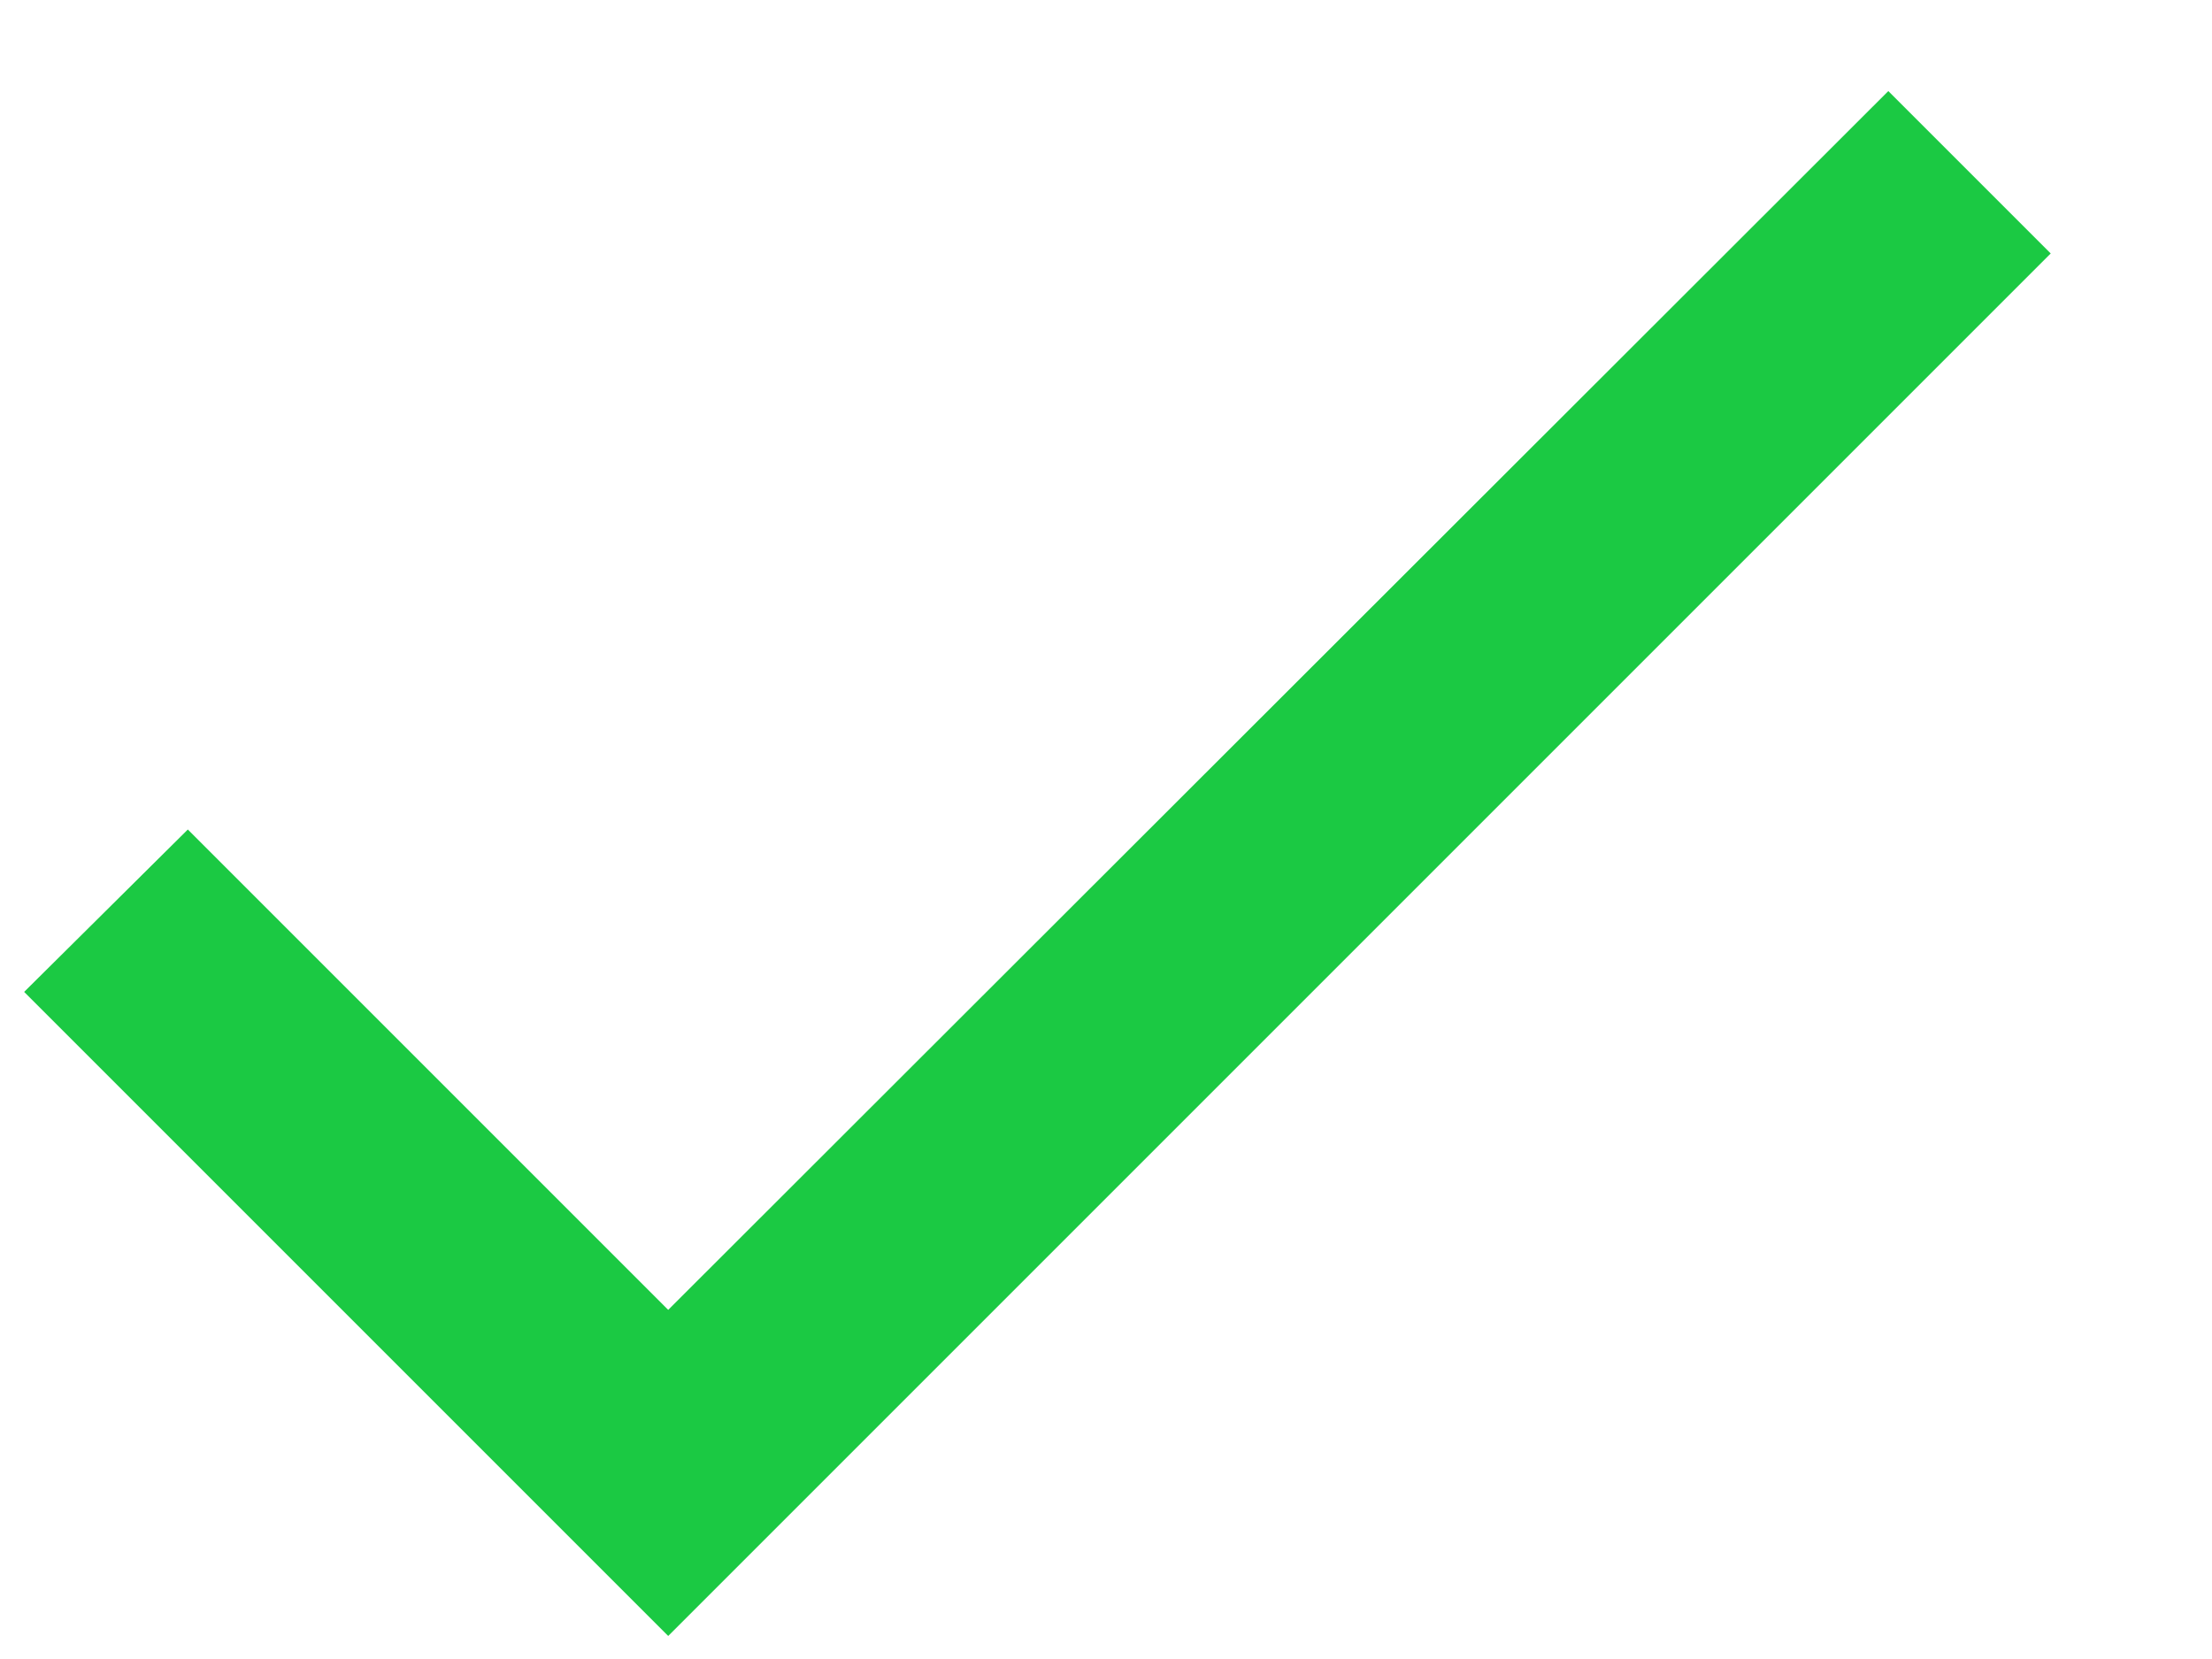
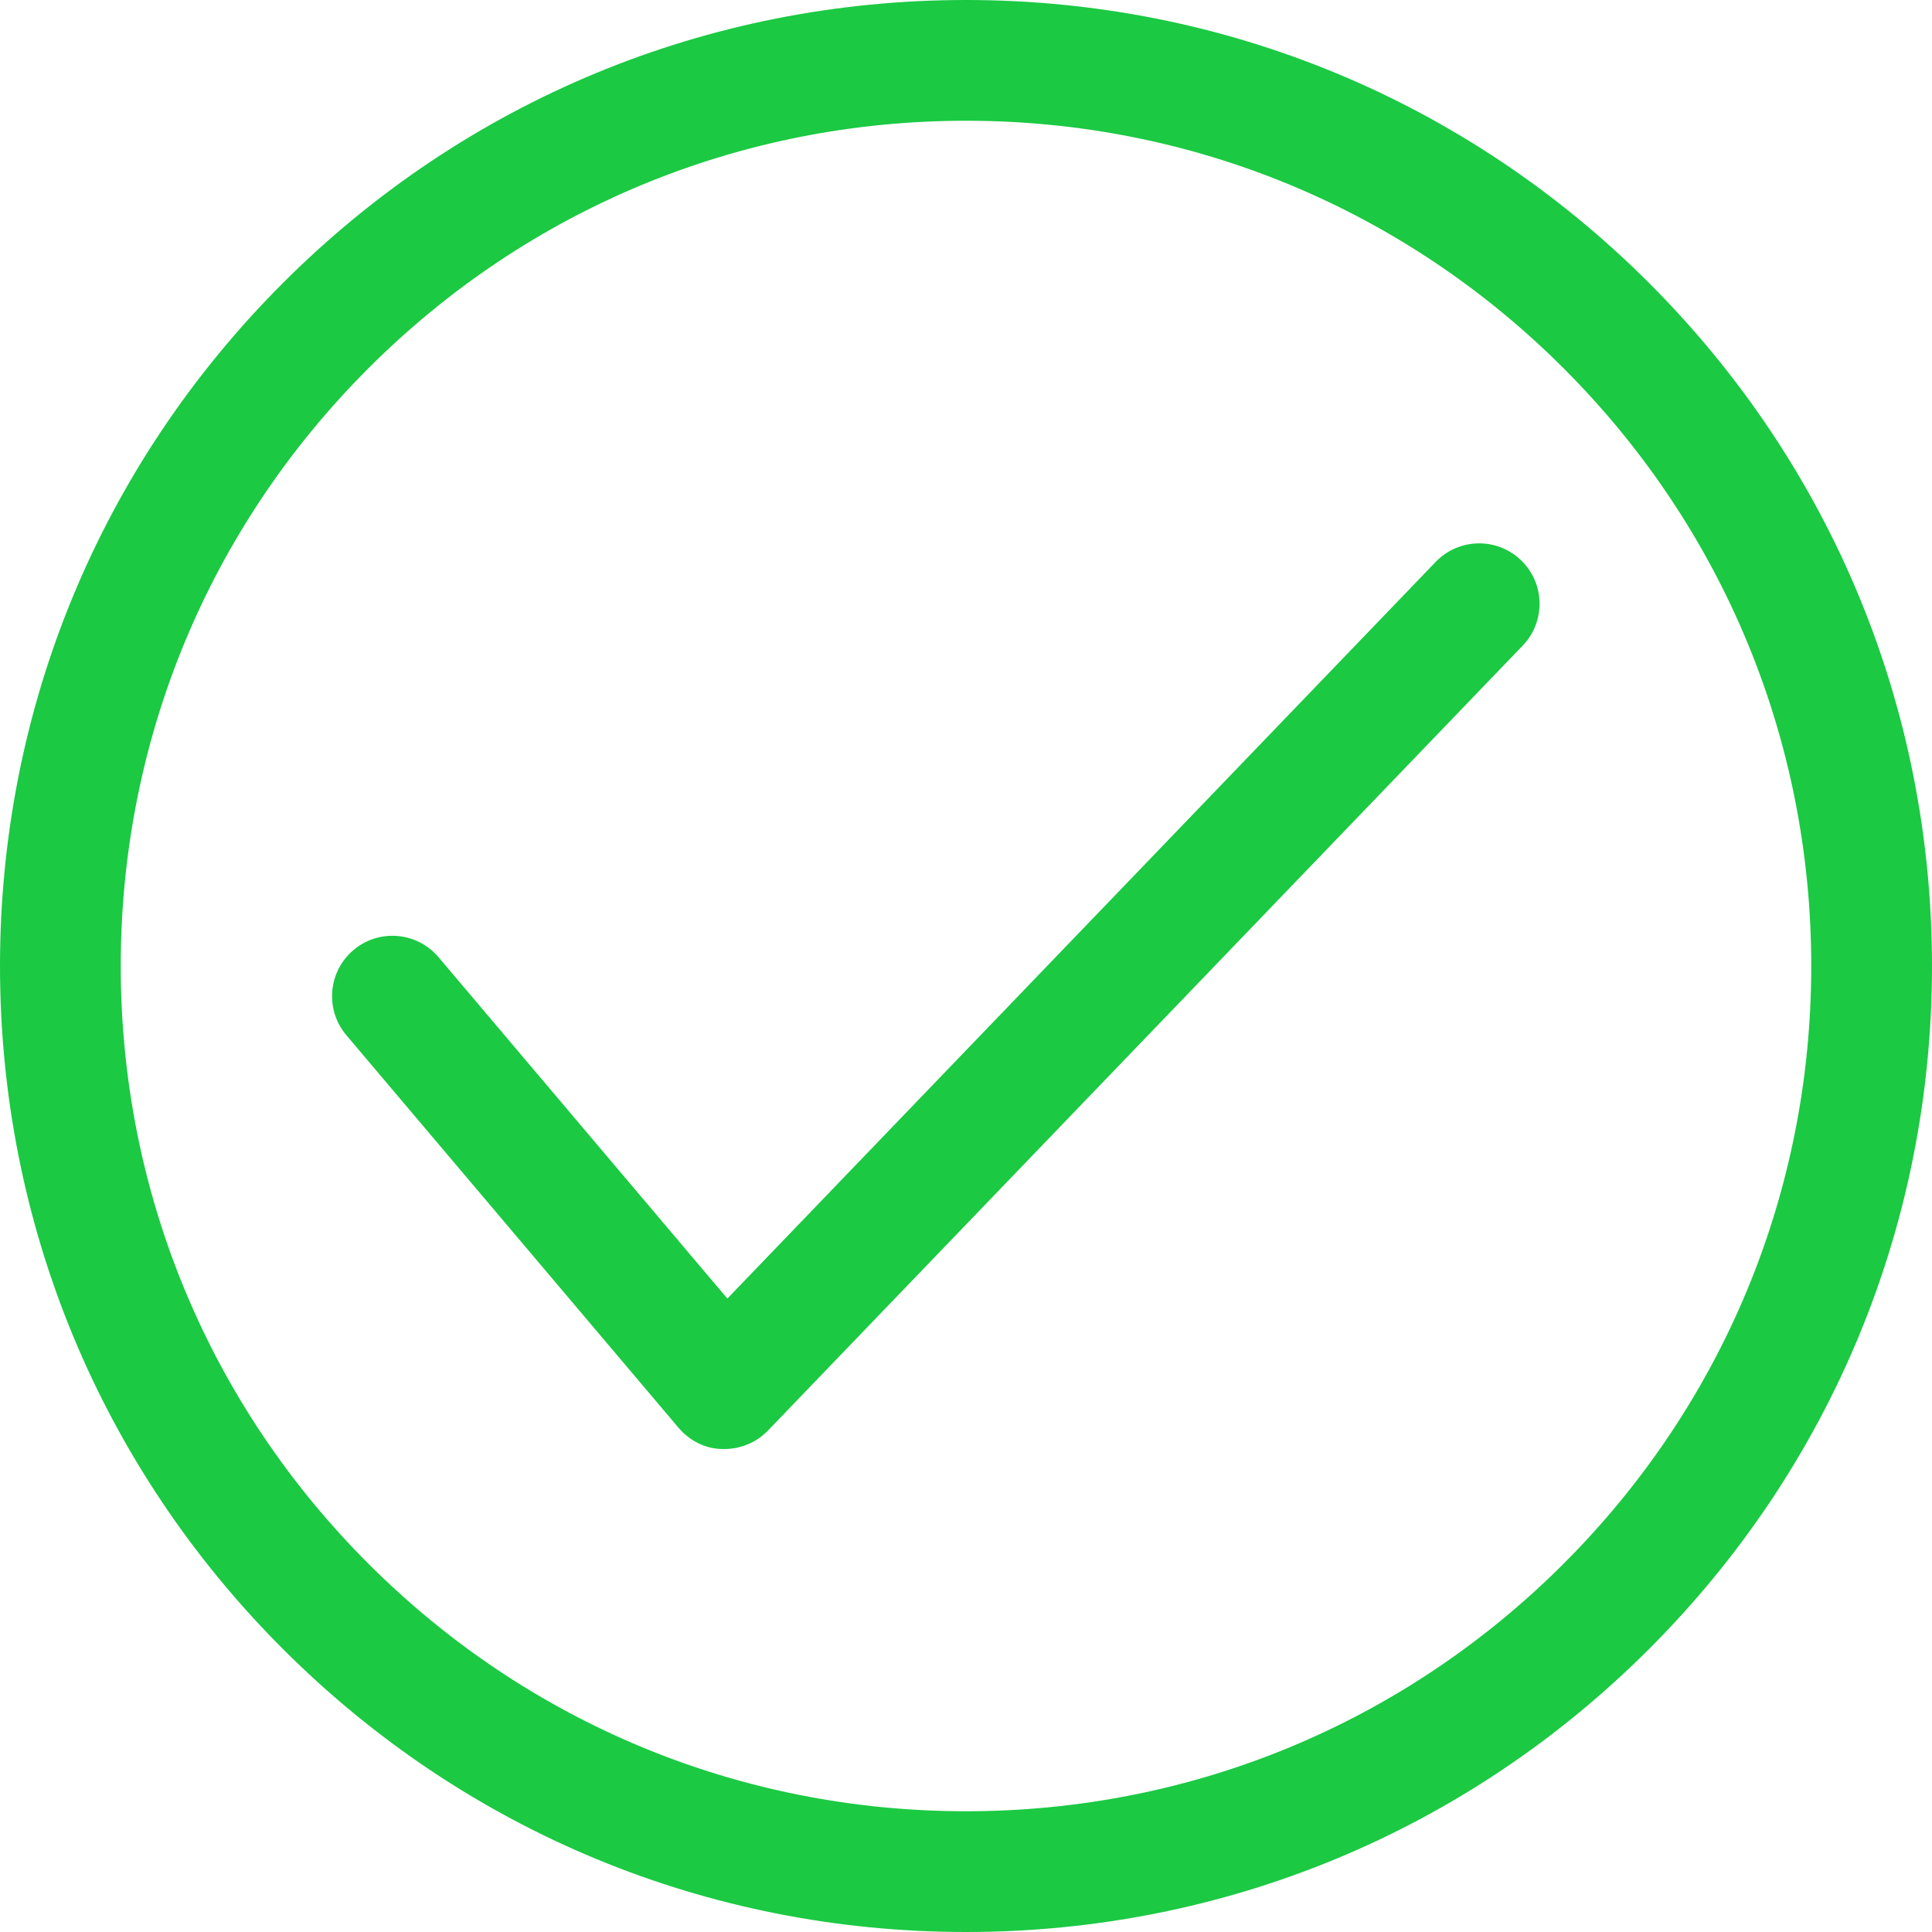
- <svg xmlns="http://www.w3.org/2000/svg" width="12" height="9" viewBox="0 0 12 9" fill="none">
-   <path d="M3.625 7.106L1.019 4.5L0.131 5.381L3.625 8.875L11.125 1.375L10.244 0.494L3.625 7.106Z" fill="#1BC943" />
+ <svg xmlns="http://www.w3.org/2000/svg" version="1.1" id="Ebene_1" x="0px" y="0px" width="64px" height="64px" viewBox="0 0 64 64" enable-background="new 0 0 64 64" xml:space="preserve">
+   <g>
+     <path d="M32,64c8.547,0,16.583-3.329,22.626-9.373C60.671,48.583,64,40.547,64,32s-3.329-16.583-9.373-22.626   C48.583,3.329,40.547,0,32,0S15.417,3.329,9.374,9.373C3.329,15.417,0,23.453,0,32s3.329,16.583,9.373,22.626   C15.417,60.671,23.453,64,32,64z M12.202,12.202C17.49,6.913,24.521,4,32,4s14.51,2.913,19.798,8.202C57.087,17.49,60,24.521,60,32   s-2.913,14.51-8.202,19.798C46.51,57.087,39.479,60,32,60s-14.51-2.913-19.798-8.202C6.913,46.51,4,39.479,4,32   S6.913,17.49,12.202,12.202z" fill="#1BC943" />
+     <path d="M23.937,48c0.021,0,0.042,0,0.063,0c0.543,0,1.064-0.221,1.442-0.614l25-26c0.765-0.796,0.741-2.062-0.056-2.828   c-0.797-0.766-2.062-0.74-2.828,0.056L24.095,43.016l-9.568-11.308c-0.714-0.844-1.976-0.949-2.819-0.235   c-0.843,0.713-0.948,1.976-0.235,2.819l11,13C22.839,47.725,23.371,48,23.937,48z" fill="#1BC943" />
+   </g>
</svg>
